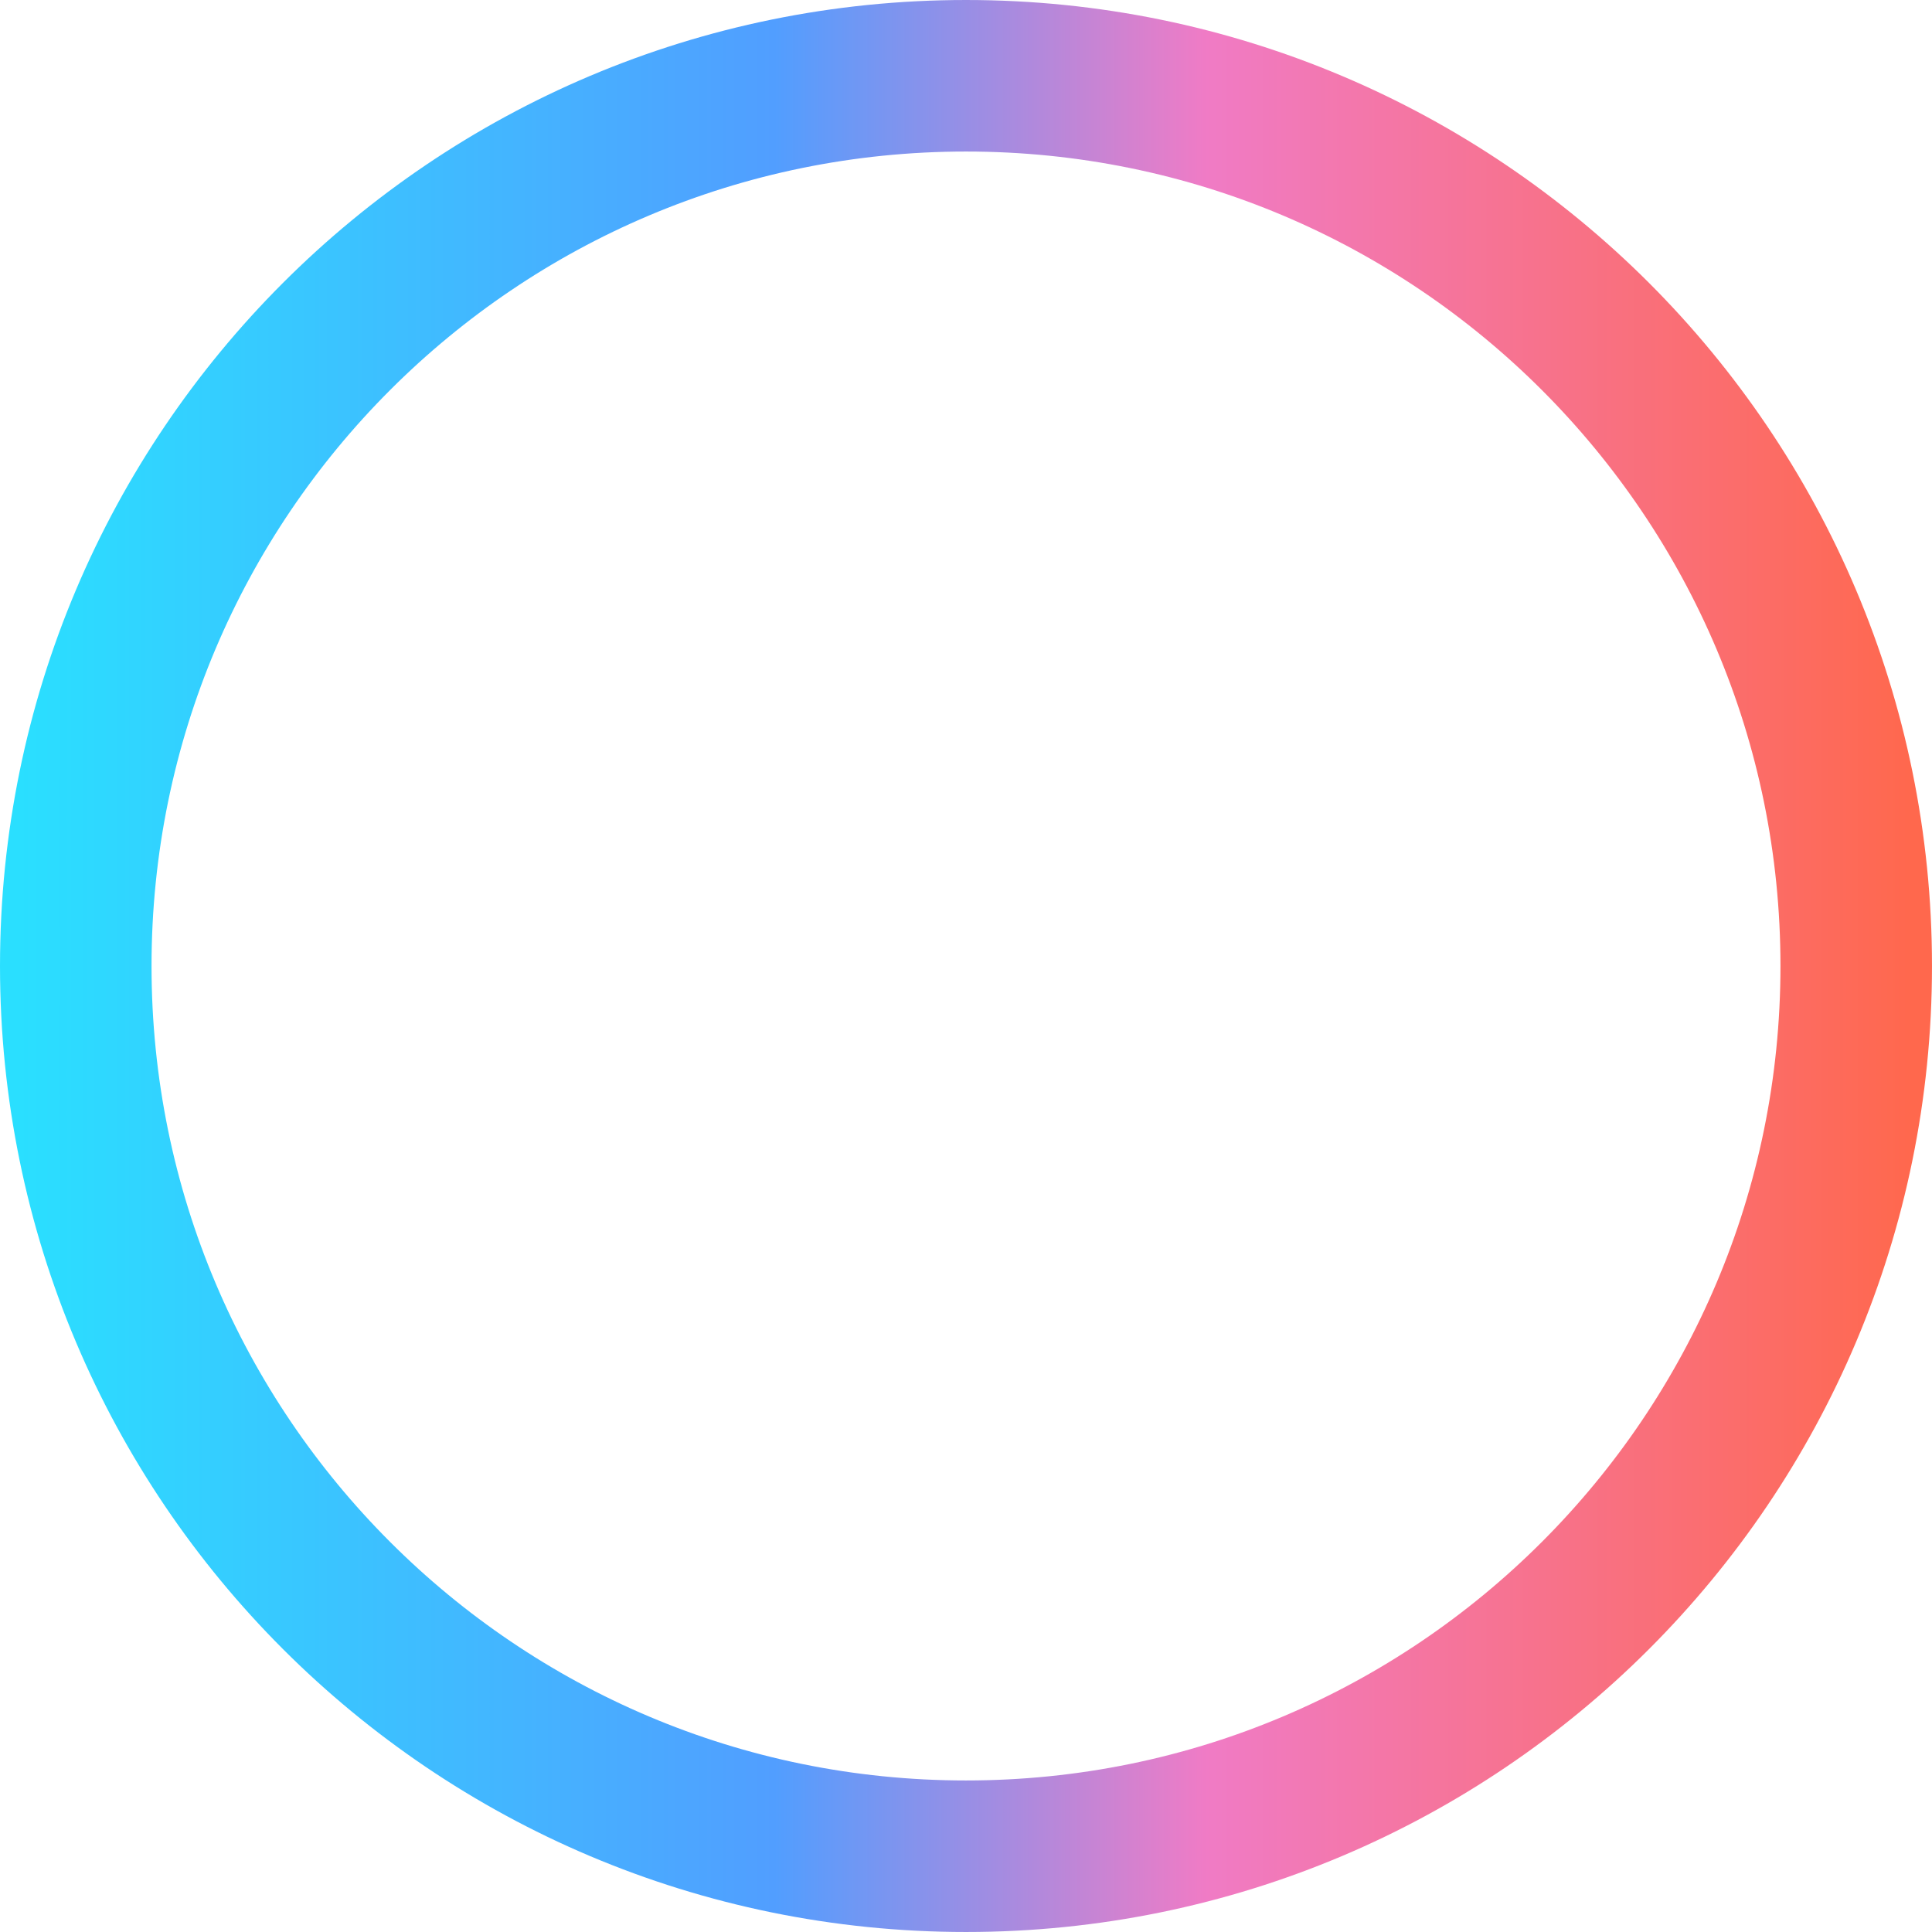
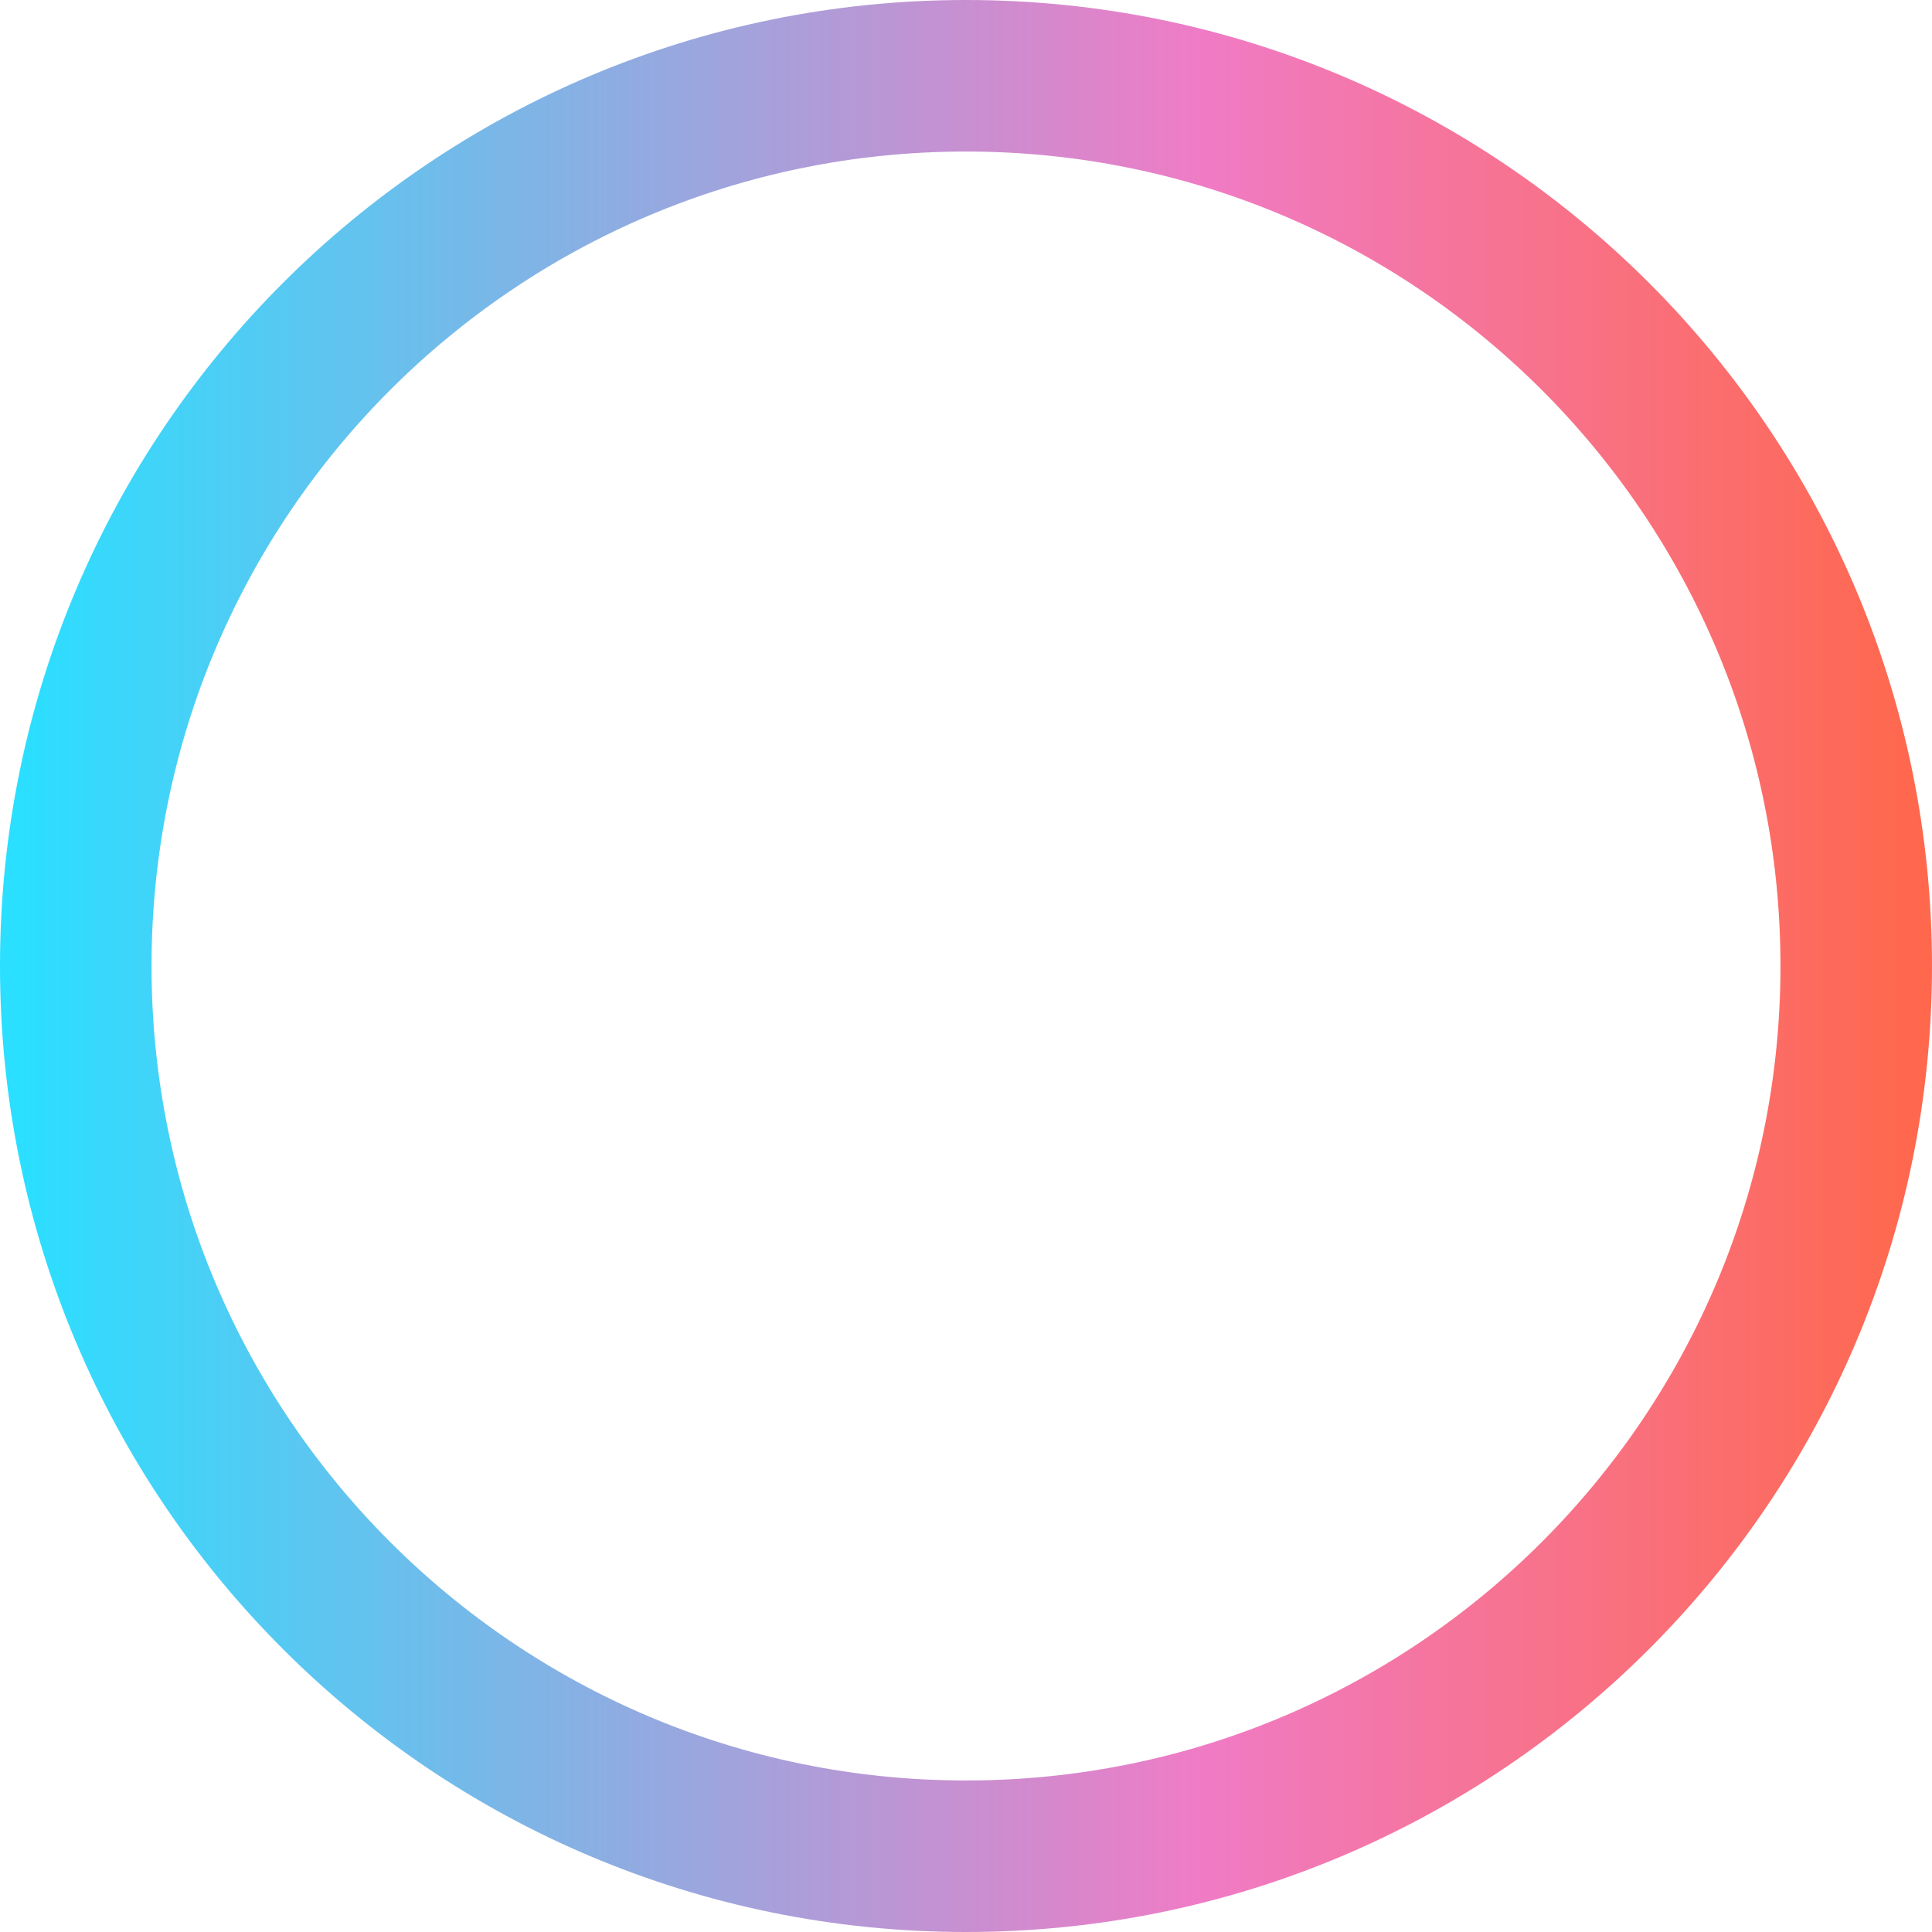
- <svg xmlns="http://www.w3.org/2000/svg" xmlns:xlink="http://www.w3.org/1999/xlink" width="192" height="192" viewBox="0 0 192 192" version="1.1" id="SVGRoot">
+ <svg xmlns="http://www.w3.org/2000/svg" xmlns:xlink="http://www.w3.org/1999/xlink" width="512" height="512" viewBox="0 0 512 512" version="1.1" id="SVGRoot">
  <defs id="defs601">
    <linearGradient id="linearGradient1532">
      <stop style="stop-color:#2adfff;stop-opacity:1;" offset="0" id="stop1528" />
-       <stop style="stop-color:#519eff;stop-opacity:1;" offset="0.399" id="stop25072" />
      <stop style="stop-color:#f07bc5;stop-opacity:1;" offset="0.627" id="stop1883" />
      <stop style="stop-color:#ff684d;stop-opacity:1;" offset="1" id="stop1530" />
    </linearGradient>
-     <linearGradient xlink:href="#linearGradient1532" id="linearGradient1534" x1="167.392" y1="250" x2="332.608" y2="250" gradientUnits="userSpaceOnUse" gradientTransform="matrix(1.139958,0,0,1.139958,117.0367,165.0368)" />
+     <linearGradient xlink:href="#linearGradient1532" id="linearGradient1534" x1="167.392" y1="250" x2="332.608" y2="250" gradientUnits="userSpaceOnUse" gradientTransform="matrix(3.039889,0,0,3.039889,-331.8144,-320.726)" />
  </defs>
-   <g id="layer1" transform="translate(-306.0263,-354.0263)">
-     <ellipse style="fill:#000000;fill-opacity:0;stroke:url(#linearGradient1534);stroke-width:15.059;stroke-dasharray:none;stroke-opacity:1" id="path1503" cx="402.026" cy="450.026" rx="88.47" ry="88.47" />
+   <g id="layer1" transform="translate(-172.1578,-183.246)">
+     <ellipse style="fill:#000000;fill-opacity:0;stroke:url(#linearGradient1534);stroke-width:40.158;stroke-dasharray:none;stroke-opacity:1" id="path1503" cx="428.158" cy="439.246" rx="235.921" ry="235.921" />
  </g>
</svg>
